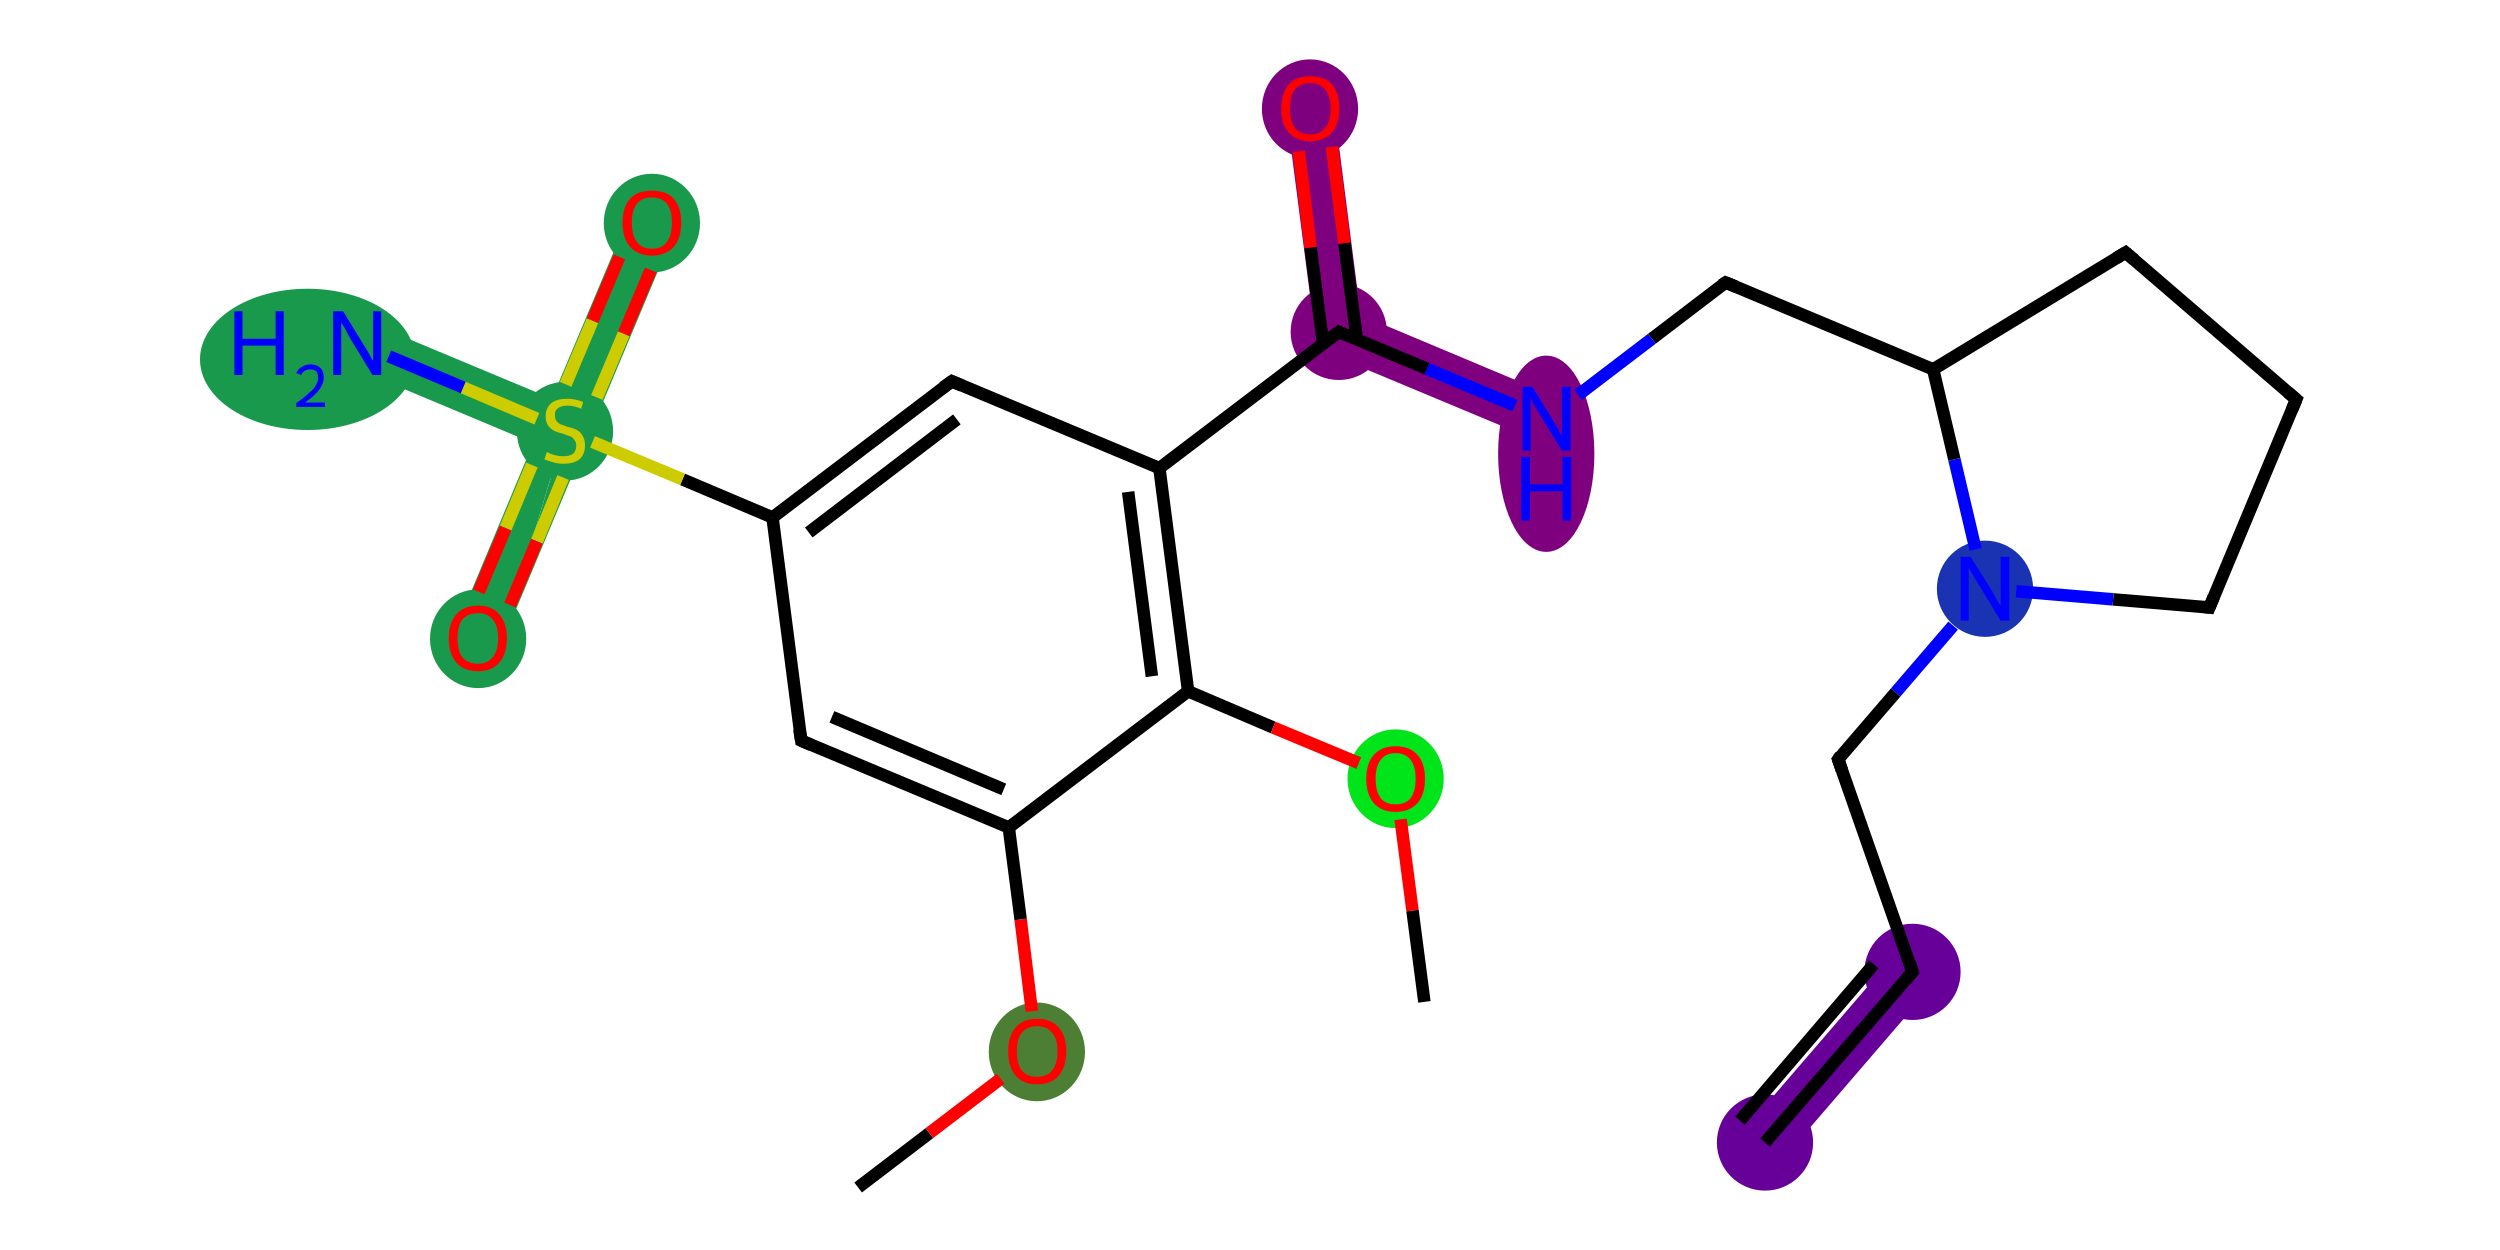
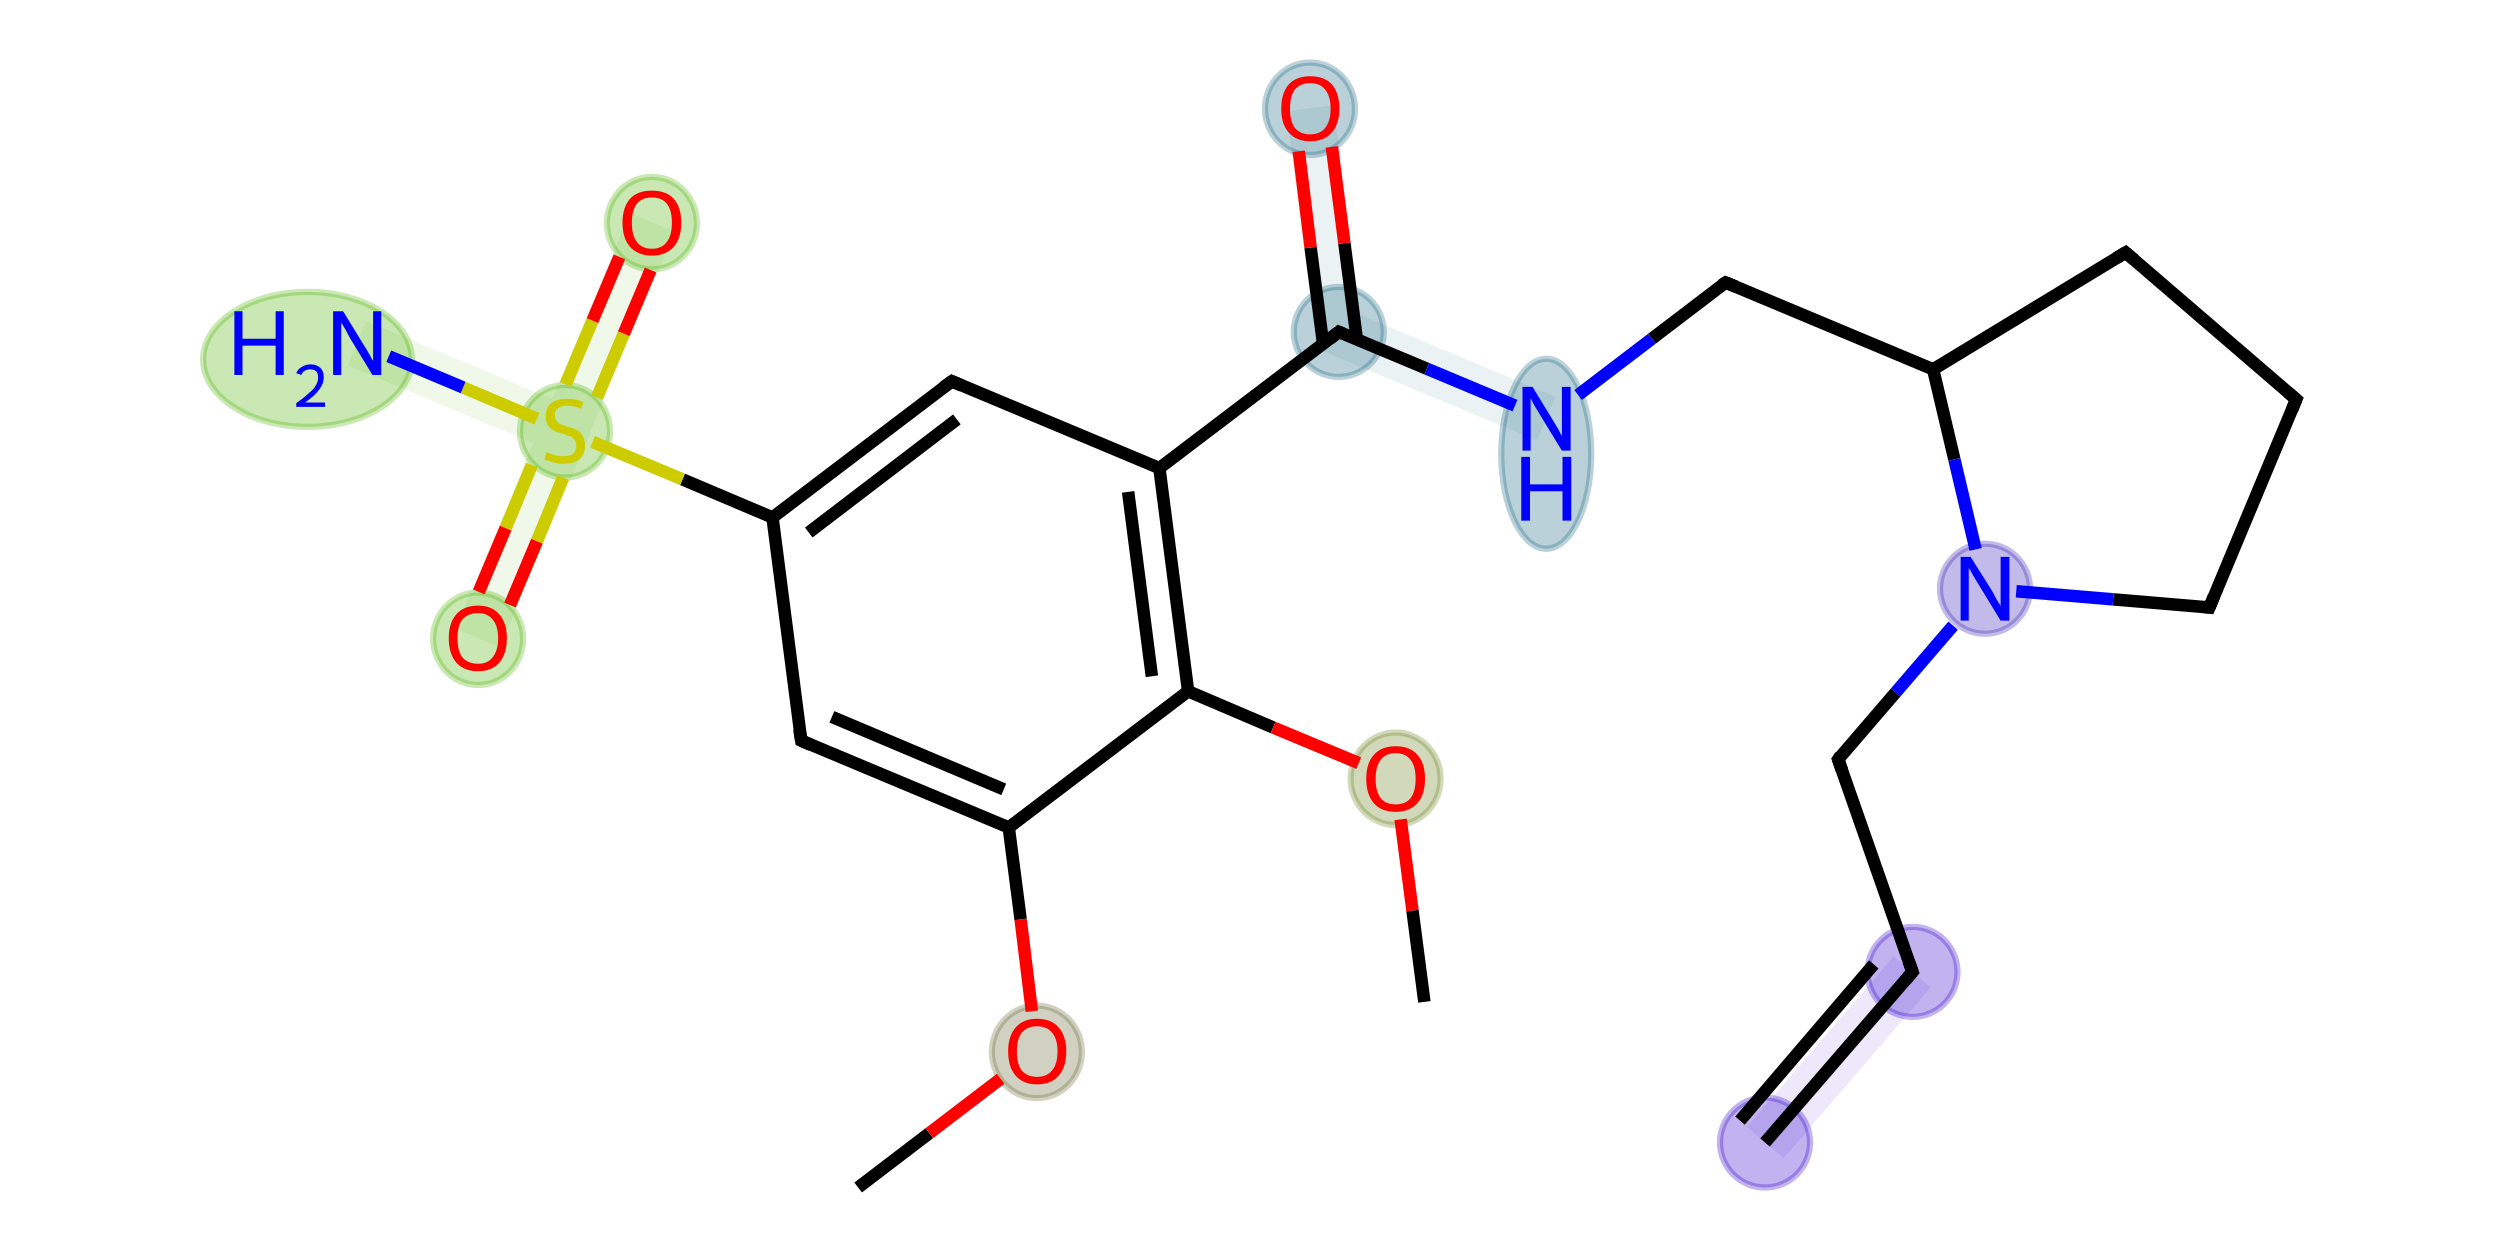
<svg xmlns="http://www.w3.org/2000/svg" version="1.1" baseProfile="full" xml:space="preserve" width="400px" height="200px" viewBox="0 0 400 200">
  <rect style="opacity:1.0;fill:#FFFFFF;stroke:none" width="400.0" height="200.0" x="0.0" y="0.0"> </rect>
-   <path class="bond-7 atom-7 atom-8" d="M 213.4,16.8 L 217.7,50.4 L 210.7,55.8 L 205.8,17.8 Z" style="fill:#7F007F;fill-rule:evenodd;fill-opacity:1;stroke:#7F007F;stroke-width:0.0px;stroke-linecap:butt;stroke-linejoin:miter;stroke-opacity:1;" />
-   <path class="bond-8 atom-7 atom-9" d="M 217.7,50.4 L 248.9,63.5 L 245.9,70.5 L 210.7,55.8 Z" style="fill:#7F007F;fill-rule:evenodd;fill-opacity:1;stroke:#7F007F;stroke-width:0.0px;stroke-linecap:butt;stroke-linejoin:miter;stroke-opacity:1;" />
-   <path class="bond-17 atom-17 atom-18" d="M 303.0,153.0 L 308.9,158.0 L 285.4,185.3 L 279.5,180.3 Z" style="fill:#660099;fill-rule:evenodd;fill-opacity:1;stroke:#660099;stroke-width:0.0px;stroke-linecap:butt;stroke-linejoin:miter;stroke-opacity:1;" />
-   <path class="bond-22 atom-22 atom-23" d="M 100.8,34.1 L 107.9,37.1 L 80.0,103.6 L 90.4,68.8 L 88.3,63.8 Z" style="fill:#19994C;fill-rule:evenodd;fill-opacity:1;stroke:#19994C;stroke-width:0.0px;stroke-linecap:butt;stroke-linejoin:miter;stroke-opacity:1;" />
-   <path class="bond-23 atom-22 atom-24" d="M 90.4,68.8 L 80.0,103.6 L 80.0,103.6 L 72.9,100.6 L 85.3,70.9 Z" style="fill:#19994C;fill-rule:evenodd;fill-opacity:1;stroke:#19994C;stroke-width:0.0px;stroke-linecap:butt;stroke-linejoin:miter;stroke-opacity:1;" />
-   <path class="bond-24 atom-22 atom-25" d="M 58.6,51.4 L 88.3,63.8 L 90.4,68.8 L 85.3,70.9 L 55.7,58.5 Z" style="fill:#19994C;fill-rule:evenodd;fill-opacity:1;stroke:#19994C;stroke-width:0.0px;stroke-linecap:butt;stroke-linejoin:miter;stroke-opacity:1;" />
-   <ellipse cx="165.9" cy="168.3" rx="7.2" ry="7.4" class="atom-1" style="fill:#4C7F33;fill-rule:evenodd;stroke:#4C7F33;stroke-width:1.0px;stroke-linecap:butt;stroke-linejoin:miter;stroke-opacity:1" />
-   <ellipse cx="214.2" cy="53.1" rx="7.2" ry="7.2" class="atom-7" style="fill:#7F007F;fill-rule:evenodd;stroke:#7F007F;stroke-width:1.0px;stroke-linecap:butt;stroke-linejoin:miter;stroke-opacity:1" />
-   <ellipse cx="209.6" cy="17.4" rx="7.2" ry="7.4" class="atom-8" style="fill:#7F007F;fill-rule:evenodd;stroke:#7F007F;stroke-width:1.0px;stroke-linecap:butt;stroke-linejoin:miter;stroke-opacity:1" />
-   <ellipse cx="247.4" cy="72.6" rx="7.2" ry="15.2" class="atom-9" style="fill:#7F007F;fill-rule:evenodd;stroke:#7F007F;stroke-width:1.0px;stroke-linecap:butt;stroke-linejoin:miter;stroke-opacity:1" />
-   <ellipse cx="317.6" cy="94.2" rx="7.2" ry="7.2" class="atom-15" style="fill:#1933B2;fill-rule:evenodd;stroke:#1933B2;stroke-width:1.0px;stroke-linecap:butt;stroke-linejoin:miter;stroke-opacity:1" />
-   <ellipse cx="306.0" cy="155.5" rx="7.2" ry="7.2" class="atom-17" style="fill:#660099;fill-rule:evenodd;stroke:#660099;stroke-width:1.0px;stroke-linecap:butt;stroke-linejoin:miter;stroke-opacity:1" />
-   <ellipse cx="282.4" cy="182.8" rx="7.2" ry="7.2" class="atom-18" style="fill:#660099;fill-rule:evenodd;stroke:#660099;stroke-width:1.0px;stroke-linecap:butt;stroke-linejoin:miter;stroke-opacity:1" />
-   <ellipse cx="223.3" cy="124.6" rx="7.2" ry="7.4" class="atom-20" style="fill:#00E519;fill-rule:evenodd;stroke:#00E519;stroke-width:1.0px;stroke-linecap:butt;stroke-linejoin:miter;stroke-opacity:1" />
-   <ellipse cx="90.4" cy="69.0" rx="7.2" ry="7.4" class="atom-22" style="fill:#19994C;fill-rule:evenodd;stroke:#19994C;stroke-width:1.0px;stroke-linecap:butt;stroke-linejoin:miter;stroke-opacity:1" />
-   <ellipse cx="104.3" cy="35.7" rx="7.2" ry="7.4" class="atom-23" style="fill:#19994C;fill-rule:evenodd;stroke:#19994C;stroke-width:1.0px;stroke-linecap:butt;stroke-linejoin:miter;stroke-opacity:1" />
-   <ellipse cx="76.5" cy="102.2" rx="7.2" ry="7.4" class="atom-24" style="fill:#19994C;fill-rule:evenodd;stroke:#19994C;stroke-width:1.0px;stroke-linecap:butt;stroke-linejoin:miter;stroke-opacity:1" />
-   <ellipse cx="49.2" cy="57.5" rx="16.7" ry="10.8" class="atom-25" style="fill:#19994C;fill-rule:evenodd;stroke:#19994C;stroke-width:1.0px;stroke-linecap:butt;stroke-linejoin:miter;stroke-opacity:1" />
+   <path class="bond-7 atom-7 atom-8" d="M 213.4,16.8 L 217.7,50.4 L 210.7,55.8 L 205.8,17.8 Z" style="fill:#19667F4C;fill-rule:evenodd;fill-opacity:0.3;stroke:#19667F4C;stroke-width:0.0px;stroke-linecap:butt;stroke-linejoin:miter;stroke-opacity:0.3;" />
+   <path class="bond-8 atom-7 atom-9" d="M 217.7,50.4 L 248.9,63.5 L 245.9,70.5 L 210.7,55.8 Z" style="fill:#19667F4C;fill-rule:evenodd;fill-opacity:0.3;stroke:#19667F4C;stroke-width:0.0px;stroke-linecap:butt;stroke-linejoin:miter;stroke-opacity:0.3;" />
+   <path class="bond-17 atom-17 atom-18" d="M 303.0,153.0 L 308.9,158.0 L 285.4,185.3 L 279.5,180.3 Z" style="fill:#3300CC4C;fill-rule:evenodd;fill-opacity:0.3;stroke:#3300CC4C;stroke-width:0.0px;stroke-linecap:butt;stroke-linejoin:miter;stroke-opacity:0.3;" />
+   <path class="bond-22 atom-22 atom-23" d="M 100.8,34.1 L 107.9,37.1 L 80.0,103.6 L 90.4,68.8 L 88.3,63.8 Z" style="fill:#4CB2004C;fill-rule:evenodd;fill-opacity:0.3;stroke:#4CB2004C;stroke-width:0.0px;stroke-linecap:butt;stroke-linejoin:miter;stroke-opacity:0.3;" />
+   <path class="bond-23 atom-22 atom-24" d="M 90.4,68.8 L 80.0,103.6 L 80.0,103.6 L 72.9,100.6 L 85.3,70.9 Z" style="fill:#4CB2004C;fill-rule:evenodd;fill-opacity:0.3;stroke:#4CB2004C;stroke-width:0.0px;stroke-linecap:butt;stroke-linejoin:miter;stroke-opacity:0.3;" />
+   <path class="bond-24 atom-22 atom-25" d="M 58.6,51.4 L 88.3,63.8 L 90.4,68.8 L 85.3,70.9 L 55.7,58.5 Z" style="fill:#4CB2004C;fill-rule:evenodd;fill-opacity:0.3;stroke:#4CB2004C;stroke-width:0.0px;stroke-linecap:butt;stroke-linejoin:miter;stroke-opacity:0.3;" />
+   <ellipse cx="165.9" cy="168.3" rx="7.2" ry="7.4" class="atom-1" style="fill:#6666334C;fill-rule:evenodd;stroke:#6666334C;stroke-width:1.0px;stroke-linecap:butt;stroke-linejoin:miter;stroke-opacity:1" />
+   <ellipse cx="214.2" cy="53.1" rx="7.2" ry="7.2" class="atom-7" style="fill:#19667F4C;fill-rule:evenodd;stroke:#19667F4C;stroke-width:1.0px;stroke-linecap:butt;stroke-linejoin:miter;stroke-opacity:1" />
+   <ellipse cx="209.6" cy="17.4" rx="7.2" ry="7.4" class="atom-8" style="fill:#19667F4C;fill-rule:evenodd;stroke:#19667F4C;stroke-width:1.0px;stroke-linecap:butt;stroke-linejoin:miter;stroke-opacity:1" />
+   <ellipse cx="247.4" cy="72.6" rx="7.2" ry="15.2" class="atom-9" style="fill:#19667F4C;fill-rule:evenodd;stroke:#19667F4C;stroke-width:1.0px;stroke-linecap:butt;stroke-linejoin:miter;stroke-opacity:1" />
+   <ellipse cx="317.6" cy="94.2" rx="7.2" ry="7.2" class="atom-15" style="fill:#3319B24C;fill-rule:evenodd;stroke:#3319B24C;stroke-width:1.0px;stroke-linecap:butt;stroke-linejoin:miter;stroke-opacity:1" />
+   <ellipse cx="306.0" cy="155.5" rx="7.2" ry="7.2" class="atom-17" style="fill:#3300CC4C;fill-rule:evenodd;stroke:#3300CC4C;stroke-width:1.0px;stroke-linecap:butt;stroke-linejoin:miter;stroke-opacity:1" />
+   <ellipse cx="282.4" cy="182.8" rx="7.2" ry="7.2" class="atom-18" style="fill:#3300CC4C;fill-rule:evenodd;stroke:#3300CC4C;stroke-width:1.0px;stroke-linecap:butt;stroke-linejoin:miter;stroke-opacity:1" />
+   <ellipse cx="223.3" cy="124.6" rx="7.2" ry="7.4" class="atom-20" style="fill:#667F194C;fill-rule:evenodd;stroke:#667F194C;stroke-width:1.0px;stroke-linecap:butt;stroke-linejoin:miter;stroke-opacity:1" />
+   <ellipse cx="90.4" cy="69.0" rx="7.2" ry="7.4" class="atom-22" style="fill:#4CB2004C;fill-rule:evenodd;stroke:#4CB2004C;stroke-width:1.0px;stroke-linecap:butt;stroke-linejoin:miter;stroke-opacity:1" />
+   <ellipse cx="104.3" cy="35.7" rx="7.2" ry="7.4" class="atom-23" style="fill:#4CB2004C;fill-rule:evenodd;stroke:#4CB2004C;stroke-width:1.0px;stroke-linecap:butt;stroke-linejoin:miter;stroke-opacity:1" />
+   <ellipse cx="76.5" cy="102.2" rx="7.2" ry="7.4" class="atom-24" style="fill:#4CB2004C;fill-rule:evenodd;stroke:#4CB2004C;stroke-width:1.0px;stroke-linecap:butt;stroke-linejoin:miter;stroke-opacity:1" />
+   <ellipse cx="49.2" cy="57.5" rx="16.7" ry="10.8" class="atom-25" style="fill:#4CB2004C;fill-rule:evenodd;stroke:#4CB2004C;stroke-width:1.0px;stroke-linecap:butt;stroke-linejoin:miter;stroke-opacity:1" />
  <path class="bond-0 atom-0 atom-1" d="M 137.3,190.0 L 148.7,181.3" style="fill:none;fill-rule:evenodd;stroke:#000000;stroke-width:2.0px;stroke-linecap:butt;stroke-linejoin:miter;stroke-opacity:1" />
  <path class="bond-0 atom-0 atom-1" d="M 148.7,181.3 L 160.1,172.6" style="fill:none;fill-rule:evenodd;stroke:#FF0000;stroke-width:2.0px;stroke-linecap:butt;stroke-linejoin:miter;stroke-opacity:1" />
  <path class="bond-1 atom-1 atom-2" d="M 165.1,161.8 L 163.3,147.1" style="fill:none;fill-rule:evenodd;stroke:#FF0000;stroke-width:2.0px;stroke-linecap:butt;stroke-linejoin:miter;stroke-opacity:1" />
  <path class="bond-1 atom-1 atom-2" d="M 163.3,147.1 L 161.4,132.4" style="fill:none;fill-rule:evenodd;stroke:#000000;stroke-width:2.0px;stroke-linecap:butt;stroke-linejoin:miter;stroke-opacity:1" />
  <path class="bond-2 atom-2 atom-3" d="M 161.4,132.4 L 128.2,118.5" style="fill:none;fill-rule:evenodd;stroke:#000000;stroke-width:2.0px;stroke-linecap:butt;stroke-linejoin:miter;stroke-opacity:1" />
  <path class="bond-2 atom-2 atom-3" d="M 160.6,126.3 L 133.1,114.7" style="fill:none;fill-rule:evenodd;stroke:#000000;stroke-width:2.0px;stroke-linecap:butt;stroke-linejoin:miter;stroke-opacity:1" />
  <path class="bond-3 atom-3 atom-4" d="M 128.2,118.5 L 123.6,82.8" style="fill:none;fill-rule:evenodd;stroke:#000000;stroke-width:2.0px;stroke-linecap:butt;stroke-linejoin:miter;stroke-opacity:1" />
  <path class="bond-4 atom-4 atom-5" d="M 123.6,82.8 L 152.3,61.0" style="fill:none;fill-rule:evenodd;stroke:#000000;stroke-width:2.0px;stroke-linecap:butt;stroke-linejoin:miter;stroke-opacity:1" />
  <path class="bond-4 atom-4 atom-5" d="M 129.4,85.2 L 153.1,67.1" style="fill:none;fill-rule:evenodd;stroke:#000000;stroke-width:2.0px;stroke-linecap:butt;stroke-linejoin:miter;stroke-opacity:1" />
  <path class="bond-5 atom-5 atom-6" d="M 152.3,61.0 L 185.5,74.9" style="fill:none;fill-rule:evenodd;stroke:#000000;stroke-width:2.0px;stroke-linecap:butt;stroke-linejoin:miter;stroke-opacity:1" />
  <path class="bond-6 atom-6 atom-7" d="M 185.5,74.9 L 214.2,53.1" style="fill:none;fill-rule:evenodd;stroke:#000000;stroke-width:2.0px;stroke-linecap:butt;stroke-linejoin:miter;stroke-opacity:1" />
  <path class="bond-7 atom-7 atom-8" d="M 217.1,54.3 L 215.1,38.9" style="fill:none;fill-rule:evenodd;stroke:#000000;stroke-width:2.0px;stroke-linecap:butt;stroke-linejoin:miter;stroke-opacity:1" />
  <path class="bond-7 atom-7 atom-8" d="M 215.1,38.9 L 213.1,23.5" style="fill:none;fill-rule:evenodd;stroke:#FF0000;stroke-width:2.0px;stroke-linecap:butt;stroke-linejoin:miter;stroke-opacity:1" />
  <path class="bond-7 atom-7 atom-8" d="M 211.7,55.0 L 209.7,39.6" style="fill:none;fill-rule:evenodd;stroke:#000000;stroke-width:2.0px;stroke-linecap:butt;stroke-linejoin:miter;stroke-opacity:1" />
  <path class="bond-7 atom-7 atom-8" d="M 209.7,39.6 L 207.8,24.2" style="fill:none;fill-rule:evenodd;stroke:#FF0000;stroke-width:2.0px;stroke-linecap:butt;stroke-linejoin:miter;stroke-opacity:1" />
  <path class="bond-8 atom-7 atom-9" d="M 214.2,53.1 L 228.3,59.0" style="fill:none;fill-rule:evenodd;stroke:#000000;stroke-width:2.0px;stroke-linecap:butt;stroke-linejoin:miter;stroke-opacity:1" />
  <path class="bond-8 atom-7 atom-9" d="M 228.3,59.0 L 242.4,64.9" style="fill:none;fill-rule:evenodd;stroke:#0000FF;stroke-width:2.0px;stroke-linecap:butt;stroke-linejoin:miter;stroke-opacity:1" />
  <path class="bond-9 atom-9 atom-10" d="M 252.5,63.2 L 264.3,54.2" style="fill:none;fill-rule:evenodd;stroke:#0000FF;stroke-width:2.0px;stroke-linecap:butt;stroke-linejoin:miter;stroke-opacity:1" />
  <path class="bond-9 atom-9 atom-10" d="M 264.3,54.2 L 276.1,45.2" style="fill:none;fill-rule:evenodd;stroke:#000000;stroke-width:2.0px;stroke-linecap:butt;stroke-linejoin:miter;stroke-opacity:1" />
  <path class="bond-10 atom-10 atom-11" d="M 276.1,45.2 L 309.3,59.1" style="fill:none;fill-rule:evenodd;stroke:#000000;stroke-width:2.0px;stroke-linecap:butt;stroke-linejoin:miter;stroke-opacity:1" />
  <path class="bond-11 atom-11 atom-12" d="M 309.3,59.1 L 340.1,40.4" style="fill:none;fill-rule:evenodd;stroke:#000000;stroke-width:2.0px;stroke-linecap:butt;stroke-linejoin:miter;stroke-opacity:1" />
  <path class="bond-12 atom-12 atom-13" d="M 340.1,40.4 L 367.4,63.9" style="fill:none;fill-rule:evenodd;stroke:#000000;stroke-width:2.0px;stroke-linecap:butt;stroke-linejoin:miter;stroke-opacity:1" />
  <path class="bond-13 atom-13 atom-14" d="M 367.4,63.9 L 353.5,97.2" style="fill:none;fill-rule:evenodd;stroke:#000000;stroke-width:2.0px;stroke-linecap:butt;stroke-linejoin:miter;stroke-opacity:1" />
  <path class="bond-14 atom-14 atom-15" d="M 353.5,97.2 L 338.1,95.9" style="fill:none;fill-rule:evenodd;stroke:#000000;stroke-width:2.0px;stroke-linecap:butt;stroke-linejoin:miter;stroke-opacity:1" />
  <path class="bond-14 atom-14 atom-15" d="M 338.1,95.9 L 322.6,94.6" style="fill:none;fill-rule:evenodd;stroke:#0000FF;stroke-width:2.0px;stroke-linecap:butt;stroke-linejoin:miter;stroke-opacity:1" />
  <path class="bond-15 atom-15 atom-16" d="M 312.5,100.1 L 303.3,110.8" style="fill:none;fill-rule:evenodd;stroke:#0000FF;stroke-width:2.0px;stroke-linecap:butt;stroke-linejoin:miter;stroke-opacity:1" />
  <path class="bond-15 atom-15 atom-16" d="M 303.3,110.8 L 294.1,121.5" style="fill:none;fill-rule:evenodd;stroke:#000000;stroke-width:2.0px;stroke-linecap:butt;stroke-linejoin:miter;stroke-opacity:1" />
  <path class="bond-16 atom-16 atom-17" d="M 294.1,121.5 L 306.0,155.5" style="fill:none;fill-rule:evenodd;stroke:#000000;stroke-width:2.0px;stroke-linecap:butt;stroke-linejoin:miter;stroke-opacity:1" />
  <path class="bond-17 atom-17 atom-18" d="M 306.0,155.5 L 282.4,182.8" style="fill:none;fill-rule:evenodd;stroke:#000000;stroke-width:2.0px;stroke-linecap:butt;stroke-linejoin:miter;stroke-opacity:1" />
  <path class="bond-17 atom-17 atom-18" d="M 299.8,154.3 L 278.4,179.3" style="fill:none;fill-rule:evenodd;stroke:#000000;stroke-width:2.0px;stroke-linecap:butt;stroke-linejoin:miter;stroke-opacity:1" />
  <path class="bond-18 atom-6 atom-19" d="M 185.5,74.9 L 190.1,110.6" style="fill:none;fill-rule:evenodd;stroke:#000000;stroke-width:2.0px;stroke-linecap:butt;stroke-linejoin:miter;stroke-opacity:1" />
  <path class="bond-18 atom-6 atom-19" d="M 180.5,78.7 L 184.3,108.2" style="fill:none;fill-rule:evenodd;stroke:#000000;stroke-width:2.0px;stroke-linecap:butt;stroke-linejoin:miter;stroke-opacity:1" />
  <path class="bond-19 atom-19 atom-20" d="M 190.1,110.6 L 203.7,116.4" style="fill:none;fill-rule:evenodd;stroke:#000000;stroke-width:2.0px;stroke-linecap:butt;stroke-linejoin:miter;stroke-opacity:1" />
  <path class="bond-19 atom-19 atom-20" d="M 203.7,116.4 L 217.4,122.1" style="fill:none;fill-rule:evenodd;stroke:#FF0000;stroke-width:2.0px;stroke-linecap:butt;stroke-linejoin:miter;stroke-opacity:1" />
  <path class="bond-20 atom-20 atom-21" d="M 224.1,131.1 L 226.0,145.7" style="fill:none;fill-rule:evenodd;stroke:#FF0000;stroke-width:2.0px;stroke-linecap:butt;stroke-linejoin:miter;stroke-opacity:1" />
  <path class="bond-20 atom-20 atom-21" d="M 226.0,145.7 L 227.9,160.3" style="fill:none;fill-rule:evenodd;stroke:#000000;stroke-width:2.0px;stroke-linecap:butt;stroke-linejoin:miter;stroke-opacity:1" />
  <path class="bond-21 atom-4 atom-22" d="M 123.6,82.8 L 109.2,76.7" style="fill:none;fill-rule:evenodd;stroke:#000000;stroke-width:2.0px;stroke-linecap:butt;stroke-linejoin:miter;stroke-opacity:1" />
  <path class="bond-21 atom-4 atom-22" d="M 109.2,76.7 L 94.8,70.7" style="fill:none;fill-rule:evenodd;stroke:#CCCC00;stroke-width:2.0px;stroke-linecap:butt;stroke-linejoin:miter;stroke-opacity:1" />
  <path class="bond-22 atom-22 atom-23" d="M 95.5,63.6 L 99.8,53.4" style="fill:none;fill-rule:evenodd;stroke:#CCCC00;stroke-width:2.0px;stroke-linecap:butt;stroke-linejoin:miter;stroke-opacity:1" />
  <path class="bond-22 atom-22 atom-23" d="M 99.8,53.4 L 104.1,43.2" style="fill:none;fill-rule:evenodd;stroke:#FF0000;stroke-width:2.0px;stroke-linecap:butt;stroke-linejoin:miter;stroke-opacity:1" />
  <path class="bond-22 atom-22 atom-23" d="M 90.5,61.5 L 94.8,51.3" style="fill:none;fill-rule:evenodd;stroke:#CCCC00;stroke-width:2.0px;stroke-linecap:butt;stroke-linejoin:miter;stroke-opacity:1" />
  <path class="bond-22 atom-22 atom-23" d="M 94.8,51.3 L 99.1,41.1" style="fill:none;fill-rule:evenodd;stroke:#FF0000;stroke-width:2.0px;stroke-linecap:butt;stroke-linejoin:miter;stroke-opacity:1" />
  <path class="bond-23 atom-22 atom-24" d="M 85.1,74.4 L 80.9,84.5" style="fill:none;fill-rule:evenodd;stroke:#CCCC00;stroke-width:2.0px;stroke-linecap:butt;stroke-linejoin:miter;stroke-opacity:1" />
  <path class="bond-23 atom-22 atom-24" d="M 80.9,84.5 L 76.6,94.7" style="fill:none;fill-rule:evenodd;stroke:#FF0000;stroke-width:2.0px;stroke-linecap:butt;stroke-linejoin:miter;stroke-opacity:1" />
  <path class="bond-23 atom-22 atom-24" d="M 90.1,76.4 L 85.9,86.6" style="fill:none;fill-rule:evenodd;stroke:#CCCC00;stroke-width:2.0px;stroke-linecap:butt;stroke-linejoin:miter;stroke-opacity:1" />
  <path class="bond-23 atom-22 atom-24" d="M 85.9,86.6 L 81.6,96.8" style="fill:none;fill-rule:evenodd;stroke:#FF0000;stroke-width:2.0px;stroke-linecap:butt;stroke-linejoin:miter;stroke-opacity:1" />
  <path class="bond-24 atom-22 atom-25" d="M 85.9,67.0 L 74.1,62.0" style="fill:none;fill-rule:evenodd;stroke:#CCCC00;stroke-width:2.0px;stroke-linecap:butt;stroke-linejoin:miter;stroke-opacity:1" />
  <path class="bond-24 atom-22 atom-25" d="M 74.1,62.0 L 62.2,57.0" style="fill:none;fill-rule:evenodd;stroke:#0000FF;stroke-width:2.0px;stroke-linecap:butt;stroke-linejoin:miter;stroke-opacity:1" />
  <path class="bond-25 atom-19 atom-2" d="M 190.1,110.6 L 161.4,132.4" style="fill:none;fill-rule:evenodd;stroke:#000000;stroke-width:2.0px;stroke-linecap:butt;stroke-linejoin:miter;stroke-opacity:1" />
  <path class="bond-26 atom-15 atom-11" d="M 316.1,87.9 L 312.7,73.5" style="fill:none;fill-rule:evenodd;stroke:#0000FF;stroke-width:2.0px;stroke-linecap:butt;stroke-linejoin:miter;stroke-opacity:1" />
  <path class="bond-26 atom-15 atom-11" d="M 312.7,73.5 L 309.3,59.1" style="fill:none;fill-rule:evenodd;stroke:#000000;stroke-width:2.0px;stroke-linecap:butt;stroke-linejoin:miter;stroke-opacity:1" />
  <path d="M 129.8,119.2 L 128.2,118.5 L 127.9,116.7" style="fill:none;stroke:#000000;stroke-width:2.0px;stroke-linecap:butt;stroke-linejoin:miter;stroke-opacity:1;" />
  <path d="M 150.9,62.0 L 152.3,61.0 L 153.9,61.7" style="fill:none;stroke:#000000;stroke-width:2.0px;stroke-linecap:butt;stroke-linejoin:miter;stroke-opacity:1;" />
  <path d="M 212.8,54.2 L 214.2,53.1 L 214.9,53.4" style="fill:none;stroke:#000000;stroke-width:2.0px;stroke-linecap:butt;stroke-linejoin:miter;stroke-opacity:1;" />
  <path d="M 275.5,45.6 L 276.1,45.2 L 277.8,45.9" style="fill:none;stroke:#000000;stroke-width:2.0px;stroke-linecap:butt;stroke-linejoin:miter;stroke-opacity:1;" />
  <path d="M 338.6,41.3 L 340.1,40.4 L 341.5,41.6" style="fill:none;stroke:#000000;stroke-width:2.0px;stroke-linecap:butt;stroke-linejoin:miter;stroke-opacity:1;" />
  <path d="M 366.1,62.8 L 367.4,63.9 L 366.7,65.6" style="fill:none;stroke:#000000;stroke-width:2.0px;stroke-linecap:butt;stroke-linejoin:miter;stroke-opacity:1;" />
  <path d="M 354.2,95.5 L 353.5,97.2 L 352.7,97.1" style="fill:none;stroke:#000000;stroke-width:2.0px;stroke-linecap:butt;stroke-linejoin:miter;stroke-opacity:1;" />
  <path d="M 294.5,120.9 L 294.1,121.5 L 294.7,123.2" style="fill:none;stroke:#000000;stroke-width:2.0px;stroke-linecap:butt;stroke-linejoin:miter;stroke-opacity:1;" />
  <path d="M 305.4,153.8 L 306.0,155.5 L 304.8,156.9" style="fill:none;stroke:#000000;stroke-width:2.0px;stroke-linecap:butt;stroke-linejoin:miter;stroke-opacity:1;" />
  <path class="atom-1" d="M 161.3 168.2 Q 161.3 165.8, 162.5 164.4 Q 163.7 163.0, 165.9 163.0 Q 168.2 163.0, 169.4 164.4 Q 170.6 165.8, 170.6 168.2 Q 170.6 170.7, 169.4 172.1 Q 168.2 173.5, 165.9 173.5 Q 163.7 173.5, 162.5 172.1 Q 161.3 170.7, 161.3 168.2 M 165.9 172.3 Q 167.5 172.3, 168.3 171.3 Q 169.2 170.3, 169.2 168.2 Q 169.2 166.2, 168.3 165.2 Q 167.5 164.2, 165.9 164.2 Q 164.4 164.2, 163.5 165.2 Q 162.7 166.2, 162.7 168.2 Q 162.7 170.3, 163.5 171.3 Q 164.4 172.3, 165.9 172.3 " fill="#FF0000" />
  <path class="atom-8" d="M 205.0 17.4 Q 205.0 14.9, 206.2 13.5 Q 207.4 12.2, 209.6 12.2 Q 211.9 12.2, 213.1 13.5 Q 214.3 14.9, 214.3 17.4 Q 214.3 19.8, 213.1 21.2 Q 211.9 22.6, 209.6 22.6 Q 207.4 22.6, 206.2 21.2 Q 205.0 19.9, 205.0 17.4 M 209.6 21.5 Q 211.2 21.5, 212.0 20.5 Q 212.9 19.4, 212.9 17.4 Q 212.9 15.4, 212.0 14.3 Q 211.2 13.3, 209.6 13.3 Q 208.1 13.3, 207.2 14.3 Q 206.4 15.3, 206.4 17.4 Q 206.4 19.4, 207.2 20.5 Q 208.1 21.5, 209.6 21.5 " fill="#FF0000" />
  <path class="atom-9" d="M 245.2 61.9 L 248.5 67.3 Q 248.8 67.8, 249.4 68.8 Q 249.9 69.8, 249.9 69.8 L 249.9 61.9 L 251.3 61.9 L 251.3 72.1 L 249.9 72.1 L 246.3 66.2 Q 245.9 65.5, 245.4 64.7 Q 245.0 63.9, 244.9 63.7 L 244.9 72.1 L 243.6 72.1 L 243.6 61.9 L 245.2 61.9 " fill="#0000FF" />
  <path class="atom-9" d="M 243.4 73.1 L 244.8 73.1 L 244.8 77.5 L 250.0 77.5 L 250.0 73.1 L 251.4 73.1 L 251.4 83.3 L 250.0 83.3 L 250.0 78.6 L 244.8 78.6 L 244.8 83.3 L 243.4 83.3 L 243.4 73.1 " fill="#0000FF" />
  <path class="atom-15" d="M 315.3 89.1 L 318.7 94.5 Q 319.0 95.0, 319.5 96.0 Q 320.1 96.9, 320.1 97.0 L 320.1 89.1 L 321.5 89.1 L 321.5 99.3 L 320.1 99.3 L 316.5 93.4 Q 316.1 92.7, 315.6 91.9 Q 315.2 91.1, 315.0 90.9 L 315.0 99.3 L 313.7 99.3 L 313.7 89.1 L 315.3 89.1 " fill="#0000FF" />
  <path class="atom-20" d="M 218.6 124.6 Q 218.6 122.1, 219.8 120.8 Q 221.0 119.4, 223.3 119.4 Q 225.6 119.4, 226.8 120.8 Q 228.0 122.1, 228.0 124.6 Q 228.0 127.1, 226.8 128.5 Q 225.5 129.9, 223.3 129.9 Q 221.0 129.9, 219.8 128.5 Q 218.6 127.1, 218.6 124.6 M 223.3 128.7 Q 224.9 128.7, 225.7 127.7 Q 226.5 126.6, 226.5 124.6 Q 226.5 122.6, 225.7 121.6 Q 224.9 120.5, 223.3 120.5 Q 221.7 120.5, 220.9 121.6 Q 220.1 122.6, 220.1 124.6 Q 220.1 126.6, 220.9 127.7 Q 221.7 128.7, 223.3 128.7 " fill="#FF0000" />
  <path class="atom-22" d="M 87.5 72.3 Q 87.6 72.4, 88.1 72.6 Q 88.6 72.8, 89.1 72.9 Q 89.6 73.0, 90.1 73.0 Q 91.1 73.0, 91.7 72.6 Q 92.2 72.1, 92.2 71.3 Q 92.2 70.7, 91.9 70.4 Q 91.7 70.0, 91.2 69.8 Q 90.8 69.7, 90.1 69.4 Q 89.2 69.2, 88.6 68.9 Q 88.1 68.6, 87.7 68.1 Q 87.3 67.5, 87.3 66.6 Q 87.3 65.3, 88.2 64.5 Q 89.1 63.8, 90.8 63.8 Q 92.0 63.8, 93.3 64.3 L 93.0 65.4 Q 91.8 64.9, 90.8 64.9 Q 89.8 64.9, 89.3 65.3 Q 88.7 65.7, 88.8 66.5 Q 88.8 67.0, 89.0 67.3 Q 89.3 67.7, 89.7 67.9 Q 90.1 68.0, 90.8 68.3 Q 91.8 68.5, 92.3 68.8 Q 92.9 69.1, 93.2 69.7 Q 93.6 70.3, 93.6 71.3 Q 93.6 72.7, 92.7 73.5 Q 91.8 74.2, 90.2 74.2 Q 89.3 74.2, 88.6 74.0 Q 87.9 73.8, 87.1 73.5 L 87.5 72.3 " fill="#CCCC00" />
  <path class="atom-23" d="M 99.6 35.6 Q 99.6 33.2, 100.8 31.8 Q 102.0 30.5, 104.3 30.5 Q 106.6 30.5, 107.8 31.8 Q 109.0 33.2, 109.0 35.6 Q 109.0 38.1, 107.8 39.5 Q 106.5 40.9, 104.3 40.9 Q 102.1 40.9, 100.8 39.5 Q 99.6 38.1, 99.6 35.6 M 104.3 39.8 Q 105.9 39.8, 106.7 38.7 Q 107.5 37.7, 107.5 35.6 Q 107.5 33.6, 106.7 32.6 Q 105.9 31.6, 104.3 31.6 Q 102.7 31.6, 101.9 32.6 Q 101.1 33.6, 101.1 35.6 Q 101.1 37.7, 101.9 38.7 Q 102.7 39.8, 104.3 39.8 " fill="#FF0000" />
  <path class="atom-24" d="M 71.8 102.1 Q 71.8 99.7, 73.0 98.3 Q 74.2 96.9, 76.5 96.9 Q 78.7 96.9, 79.9 98.3 Q 81.1 99.7, 81.1 102.1 Q 81.1 104.6, 79.9 106.0 Q 78.7 107.4, 76.5 107.4 Q 74.2 107.4, 73.0 106.0 Q 71.8 104.6, 71.8 102.1 M 76.5 106.2 Q 78.0 106.2, 78.8 105.2 Q 79.7 104.1, 79.7 102.1 Q 79.7 100.1, 78.8 99.1 Q 78.0 98.1, 76.5 98.1 Q 74.9 98.1, 74.0 99.1 Q 73.2 100.1, 73.2 102.1 Q 73.2 104.2, 74.0 105.2 Q 74.9 106.2, 76.5 106.2 " fill="#FF0000" />
  <path class="atom-25" d="M 37.5 49.8 L 38.8 49.8 L 38.8 54.2 L 44.1 54.2 L 44.1 49.8 L 45.4 49.8 L 45.4 60.0 L 44.1 60.0 L 44.1 55.3 L 38.8 55.3 L 38.8 60.0 L 37.5 60.0 L 37.5 49.8 " fill="#0000FF" />
  <path class="atom-25" d="M 47.4 59.7 Q 47.7 59.0, 48.3 58.7 Q 48.9 58.3, 49.7 58.3 Q 50.7 58.3, 51.3 58.9 Q 51.8 59.4, 51.8 60.4 Q 51.8 61.4, 51.1 62.3 Q 50.4 63.3, 48.8 64.4 L 52.0 64.4 L 52.0 65.1 L 47.4 65.1 L 47.4 64.5 Q 48.7 63.6, 49.4 62.9 Q 50.2 62.3, 50.5 61.7 Q 50.9 61.1, 50.9 60.4 Q 50.9 59.8, 50.6 59.4 Q 50.2 59.1, 49.7 59.1 Q 49.1 59.1, 48.8 59.3 Q 48.4 59.5, 48.2 60.0 L 47.4 59.7 " fill="#0000FF" />
  <path class="atom-25" d="M 54.9 49.8 L 58.2 55.2 Q 58.6 55.8, 59.1 56.7 Q 59.6 57.7, 59.7 57.7 L 59.7 49.8 L 61.0 49.8 L 61.0 60.0 L 59.6 60.0 L 56.0 54.1 Q 55.6 53.4, 55.2 52.6 Q 54.7 51.8, 54.6 51.6 L 54.6 60.0 L 53.3 60.0 L 53.3 49.8 L 54.9 49.8 " fill="#0000FF" />
</svg>
